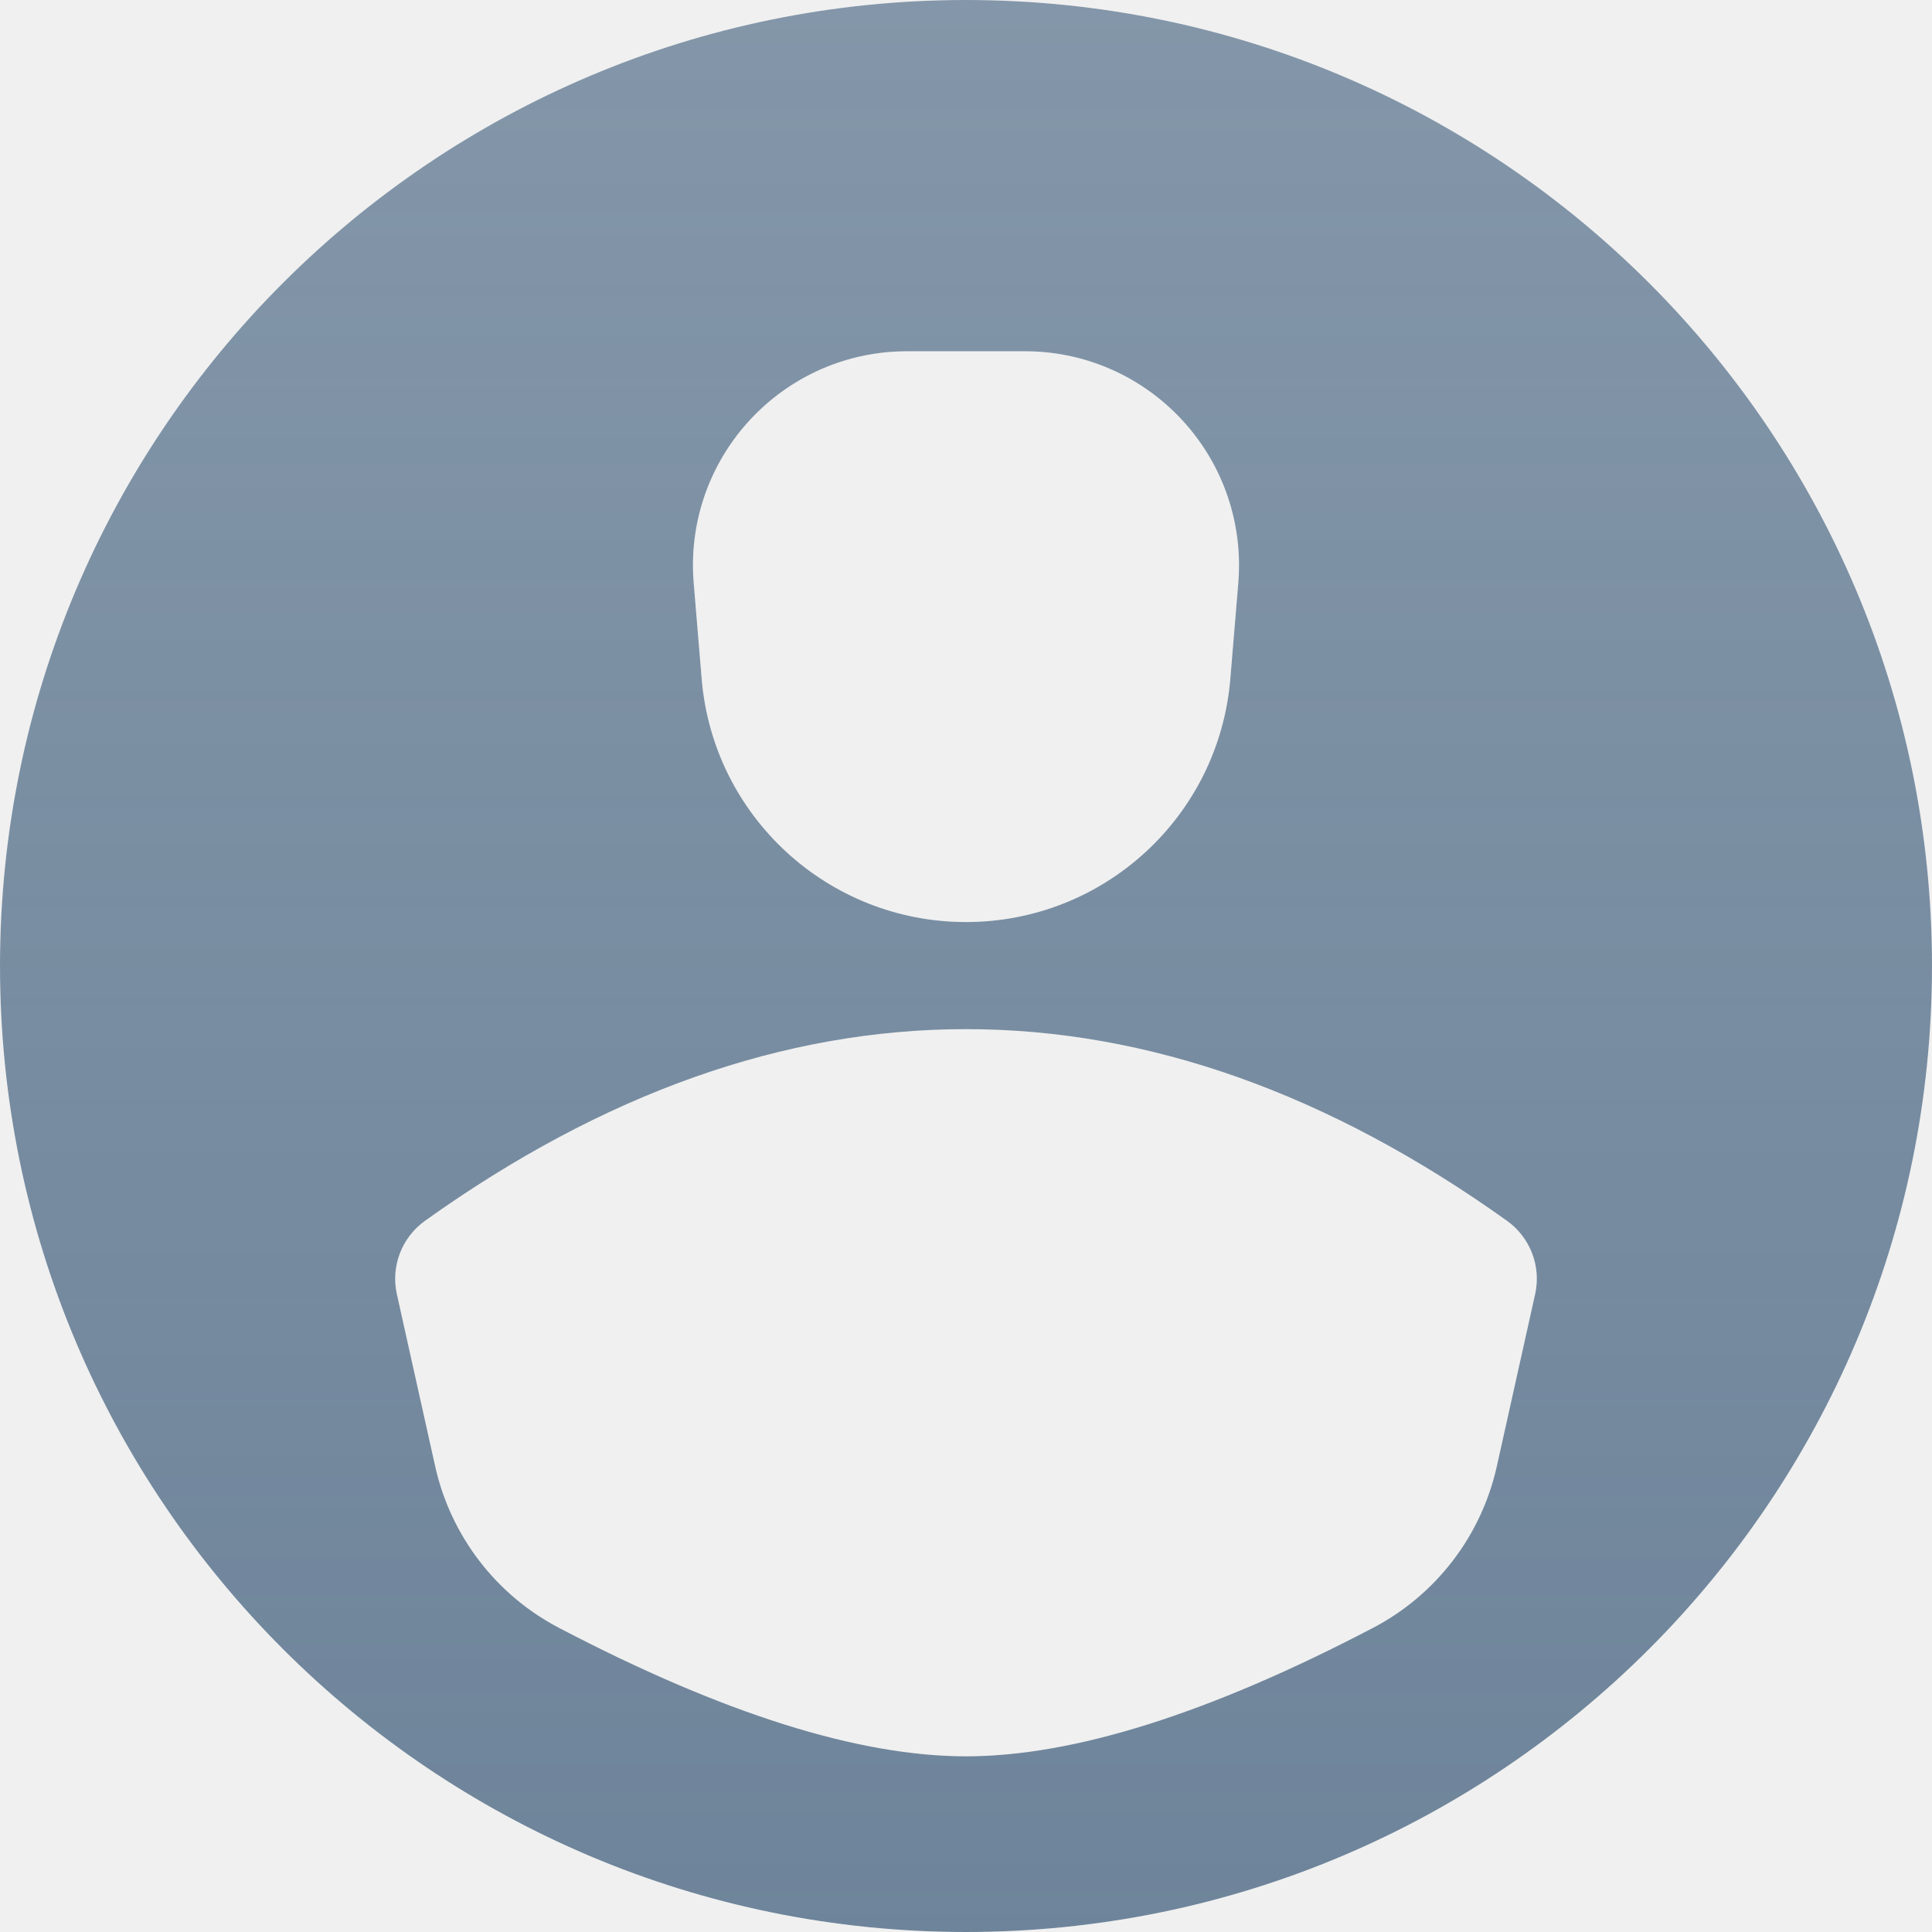
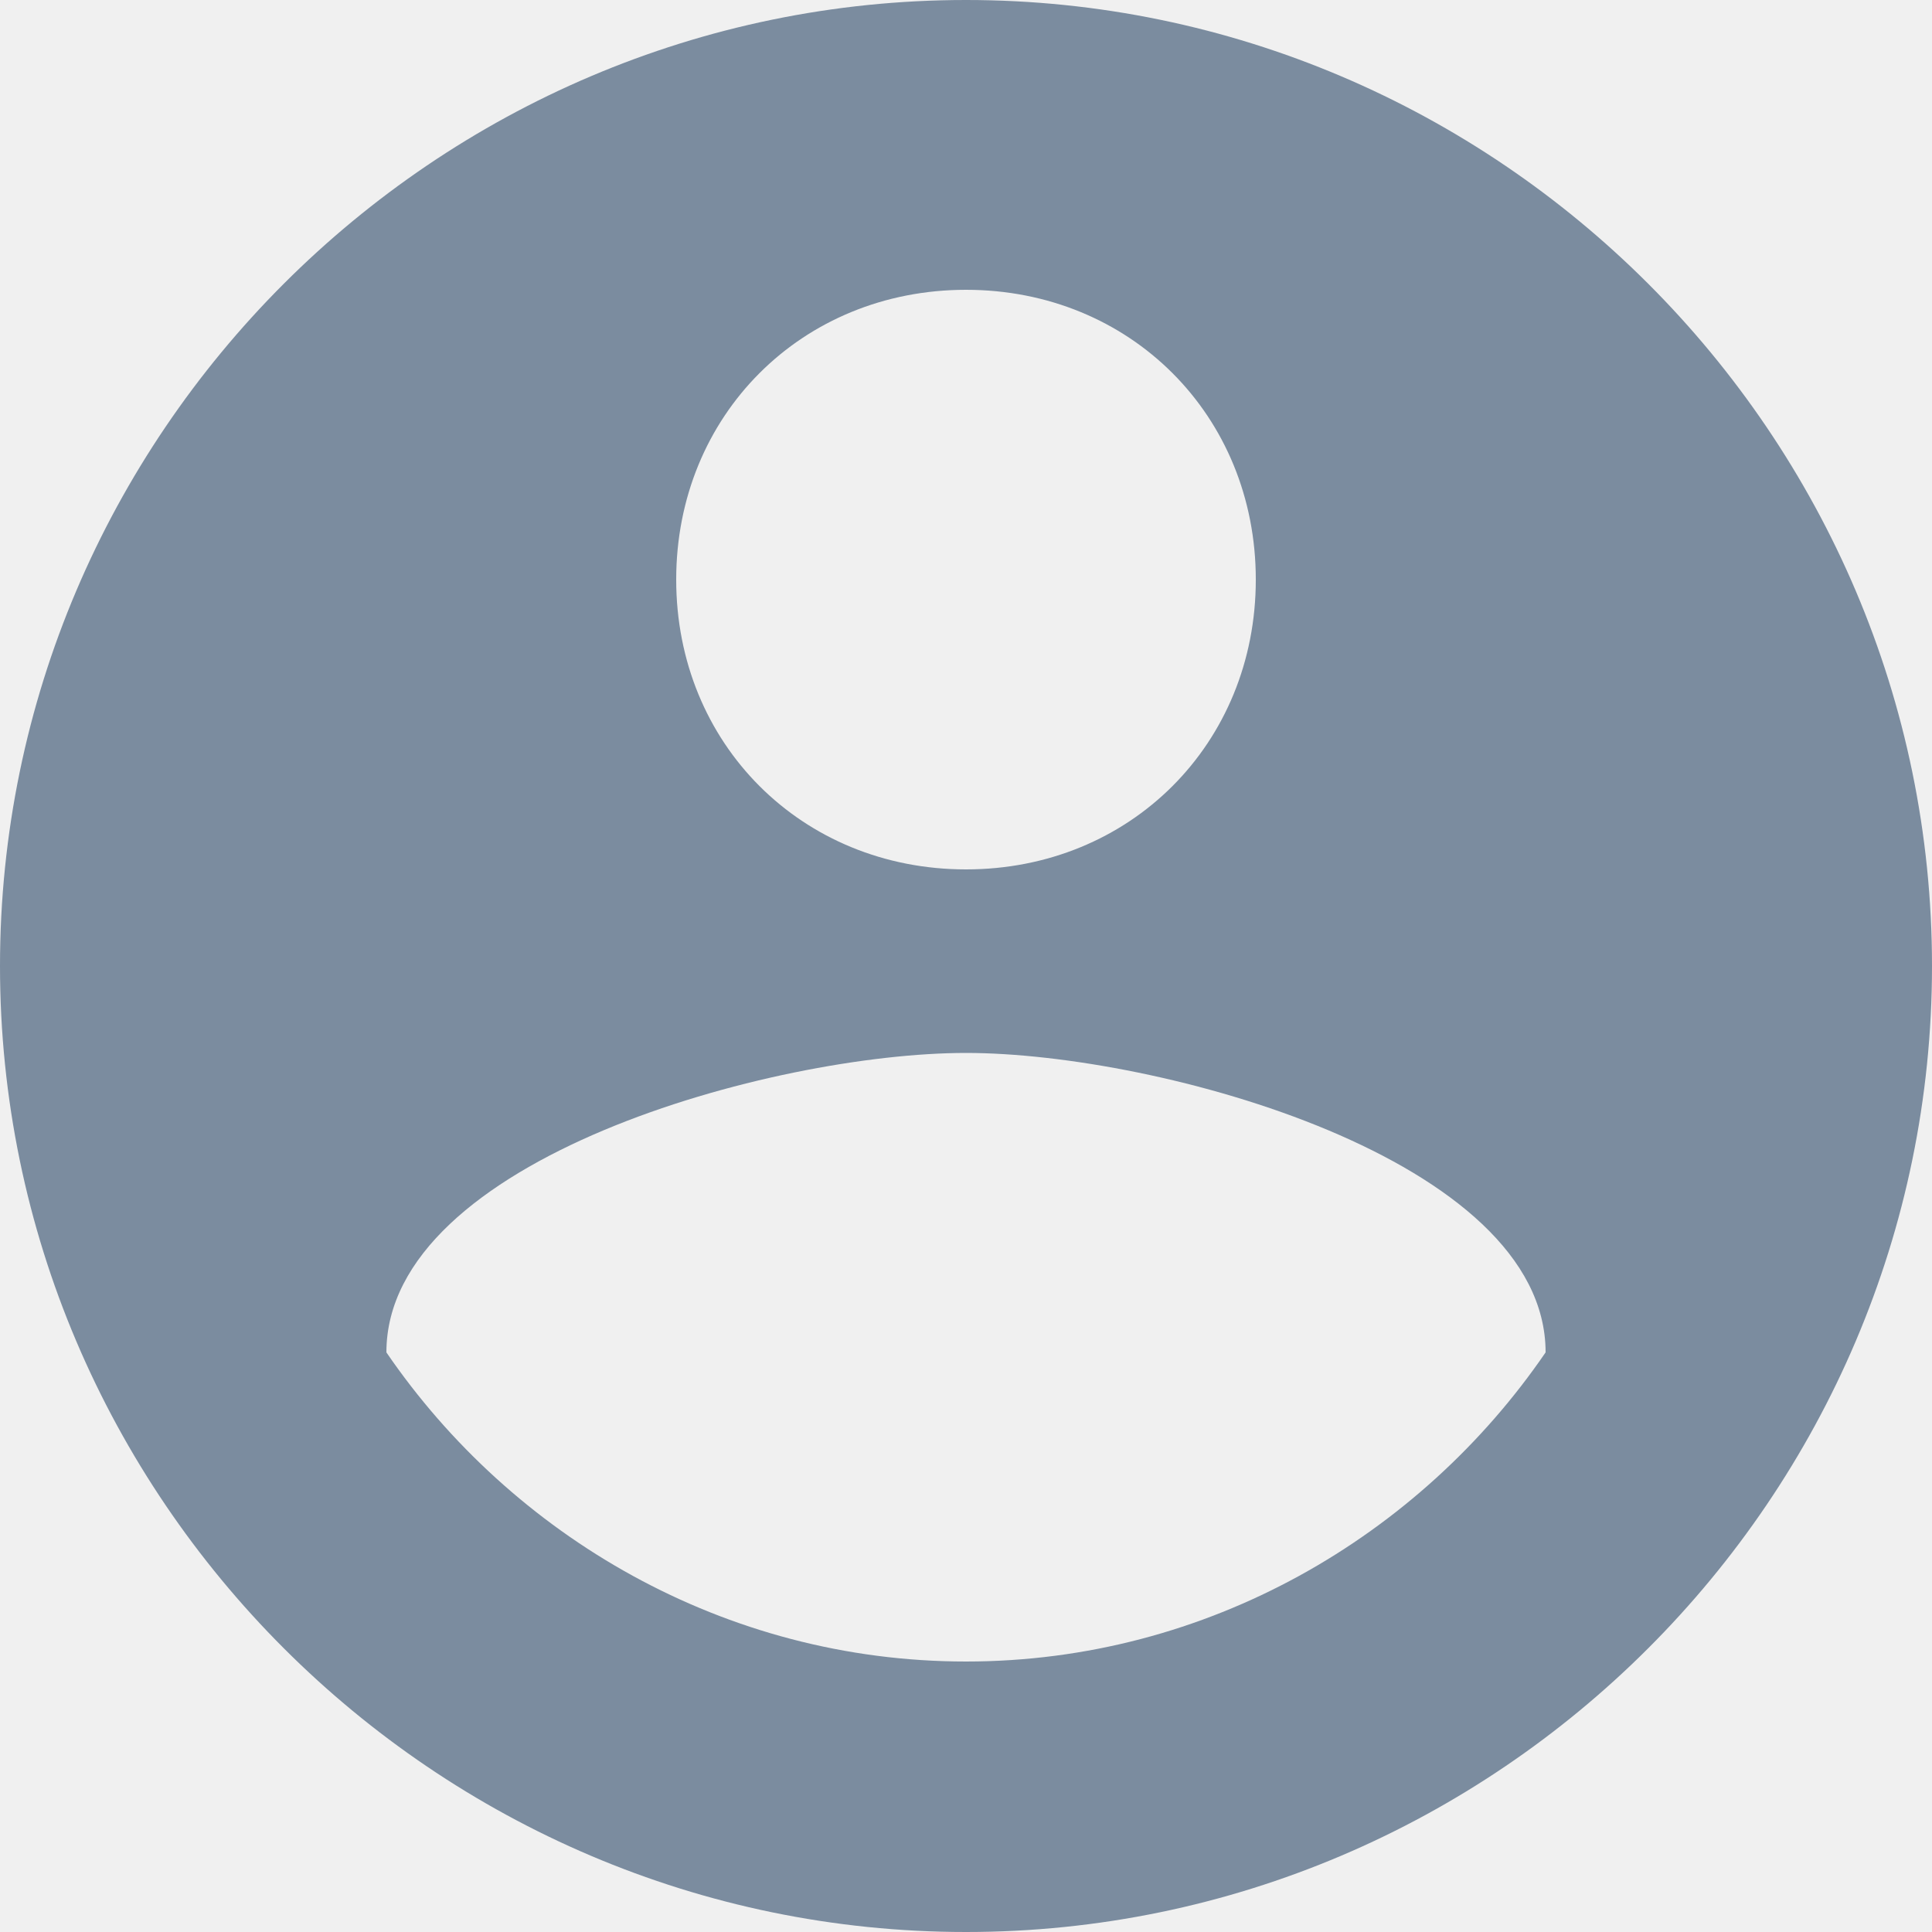
- <svg xmlns="http://www.w3.org/2000/svg" xmlns:xlink="http://www.w3.org/1999/xlink" width="16px" height="16px" viewBox="0 0 16 16" version="1.1">
-   <defs>
-     <linearGradient x1="50%" y1="0%" x2="50%" y2="100%" id="linearGradient-1">
-       <stop stop-color="#6E849A" stop-opacity="0.85" offset="0%" />
-       <stop stop-color="#6E849A" offset="100%" />
-     </linearGradient>
-     <path d="M8,16 C3.582,16 0,12.418 0,8 C0,3.582 3.582,0 8,0 C12.418,0 16,3.582 16,8 C16,12.418 12.418,16 8,16 Z M7.512,2.909 C7.463,2.909 7.413,2.911 7.364,2.915 C6.389,2.997 5.664,3.853 5.745,4.829 L5.811,5.622 C5.906,6.761 6.858,7.636 8,7.636 C9.142,7.636 10.094,6.761 10.189,5.622 L10.255,4.829 C10.259,4.78 10.261,4.731 10.261,4.682 C10.261,3.703 9.467,2.909 8.488,2.909 L7.512,2.909 Z M12.713,10.719 C12.765,10.488 12.673,10.248 12.48,10.11 C11.006,9.057 9.509,8.523 8,8.523 C6.491,8.523 4.994,9.057 3.52,10.11 C3.327,10.248 3.235,10.488 3.287,10.719 L3.604,12.143 C3.732,12.718 4.107,13.208 4.629,13.481 C5.986,14.191 7.11,14.545 8,14.545 C8.89,14.545 10.014,14.191 11.371,13.481 L11.371,13.481 C11.893,13.208 12.268,12.718 12.396,12.143 L12.713,10.719 Z" id="path-2" />
-   </defs>
-   <g id="Symbols" stroke="none" stroke-width="1" fill="none" fill-rule="evenodd">
-     <g id="Icon/Editor/User_reply_empty-block">
-       <g id="Group-18-Copy-4">
-         <rect id="Rectangle-6" x="0" y="0" width="16" height="16" />
-         <g id="Combined-Shape">
-           <use fill="#FFFFFF" xlink:href="#path-2" />
-           <use fill="url(#linearGradient-1)" xlink:href="#path-2" />
-         </g>
-       </g>
+ <svg xmlns="http://www.w3.org/2000/svg" version="1.1" id="Capa_1" x="0px" y="0px" width="512px" height="512px" viewBox="0 0 510 510" style="enable-background:new 0 0 510 510;" xml:space="preserve">
+   <g>
+     <g id="account-circle">
+       <path d="M255,0C114.75,0,0,114.75,0,255s114.75,255,255,255s255-114.75,255-255S395.25,0,255,0z M255,76.5    c43.35,0,76.5,33.15,76.5,76.5s-33.15,76.5-76.5,76.5c-43.35,0-76.5-33.15-76.5-76.5S211.65,76.5,255,76.5z M255,438.6    c-63.75,0-119.85-33.149-153-81.6c0-51,102-79.05,153-79.05S408,306,408,357C374.85,405.45,318.75,438.6,255,438.6z" fill="#7b8c9f" />
    </g>
  </g>
+   <g>
+ </g>
+   <g>
+ </g>
+   <g>
+ </g>
+   <g>
+ </g>
+   <g>
+ </g>
+   <g>
+ </g>
+   <g>
+ </g>
+   <g>
+ </g>
+   <g>
+ </g>
+   <g>
+ </g>
+   <g>
+ </g>
+   <g>
+ </g>
+   <g>
+ </g>
+   <g>
+ </g>
+   <g>
+ </g>
</svg>
